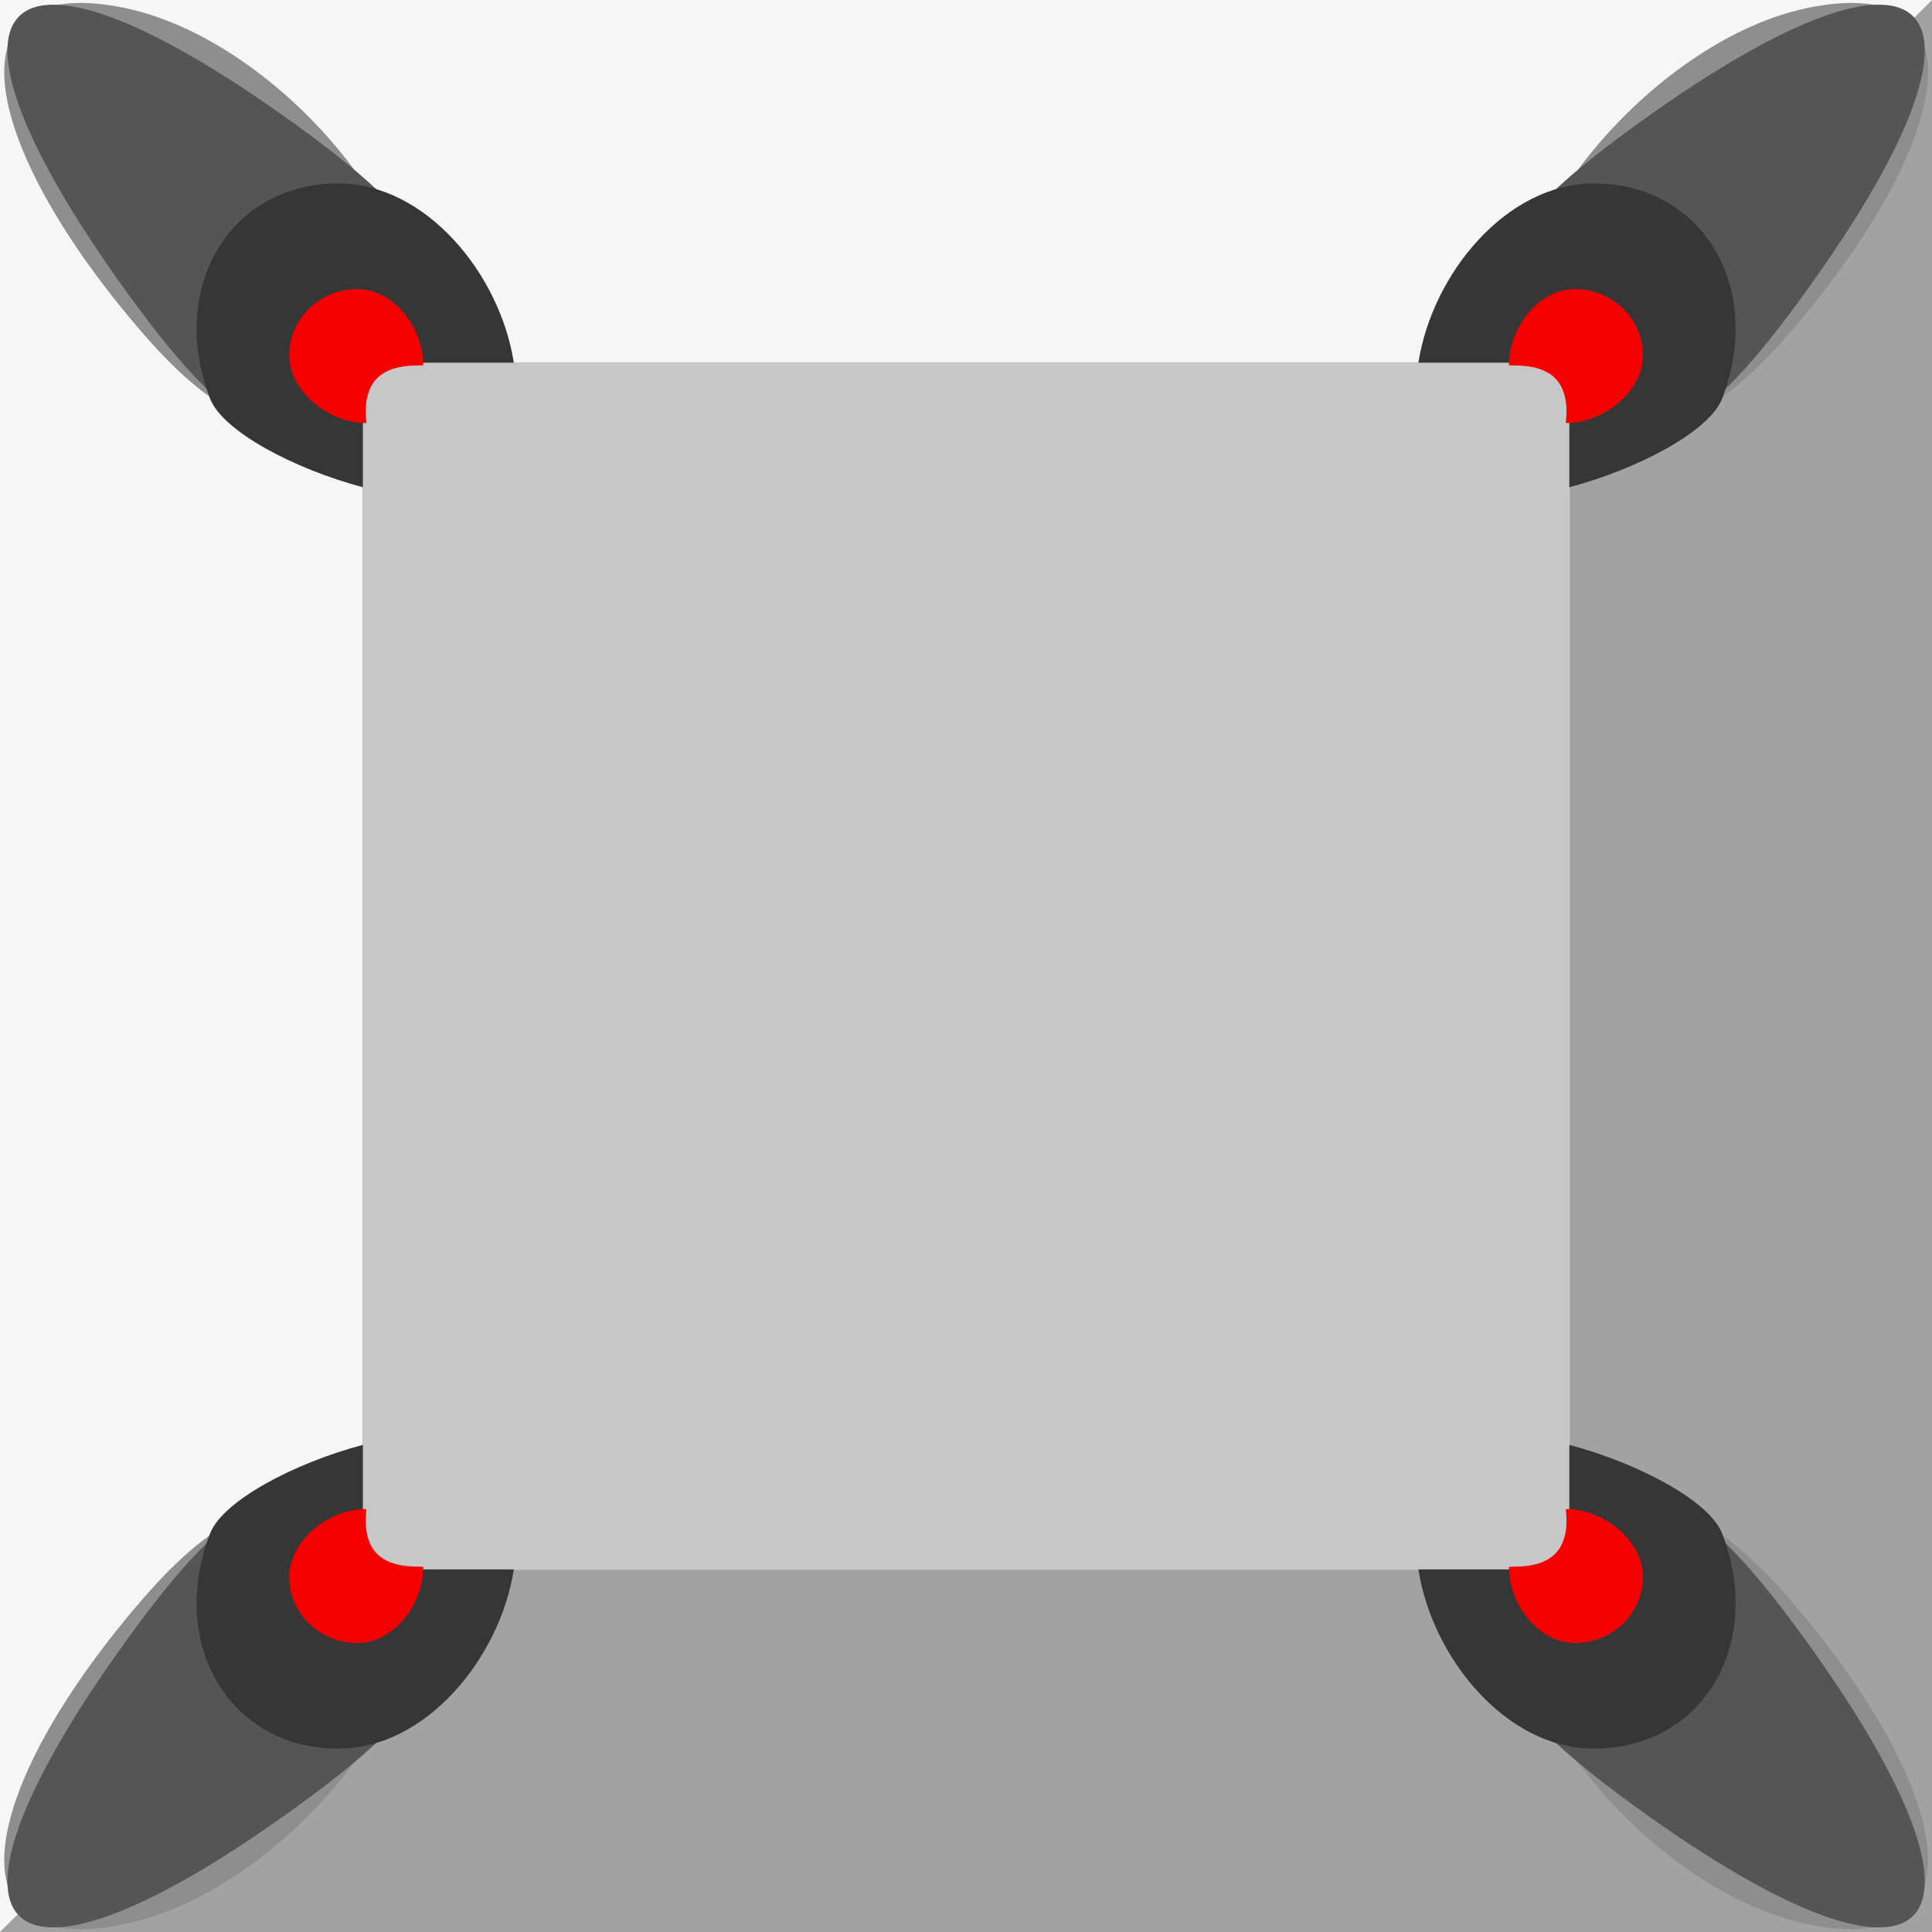
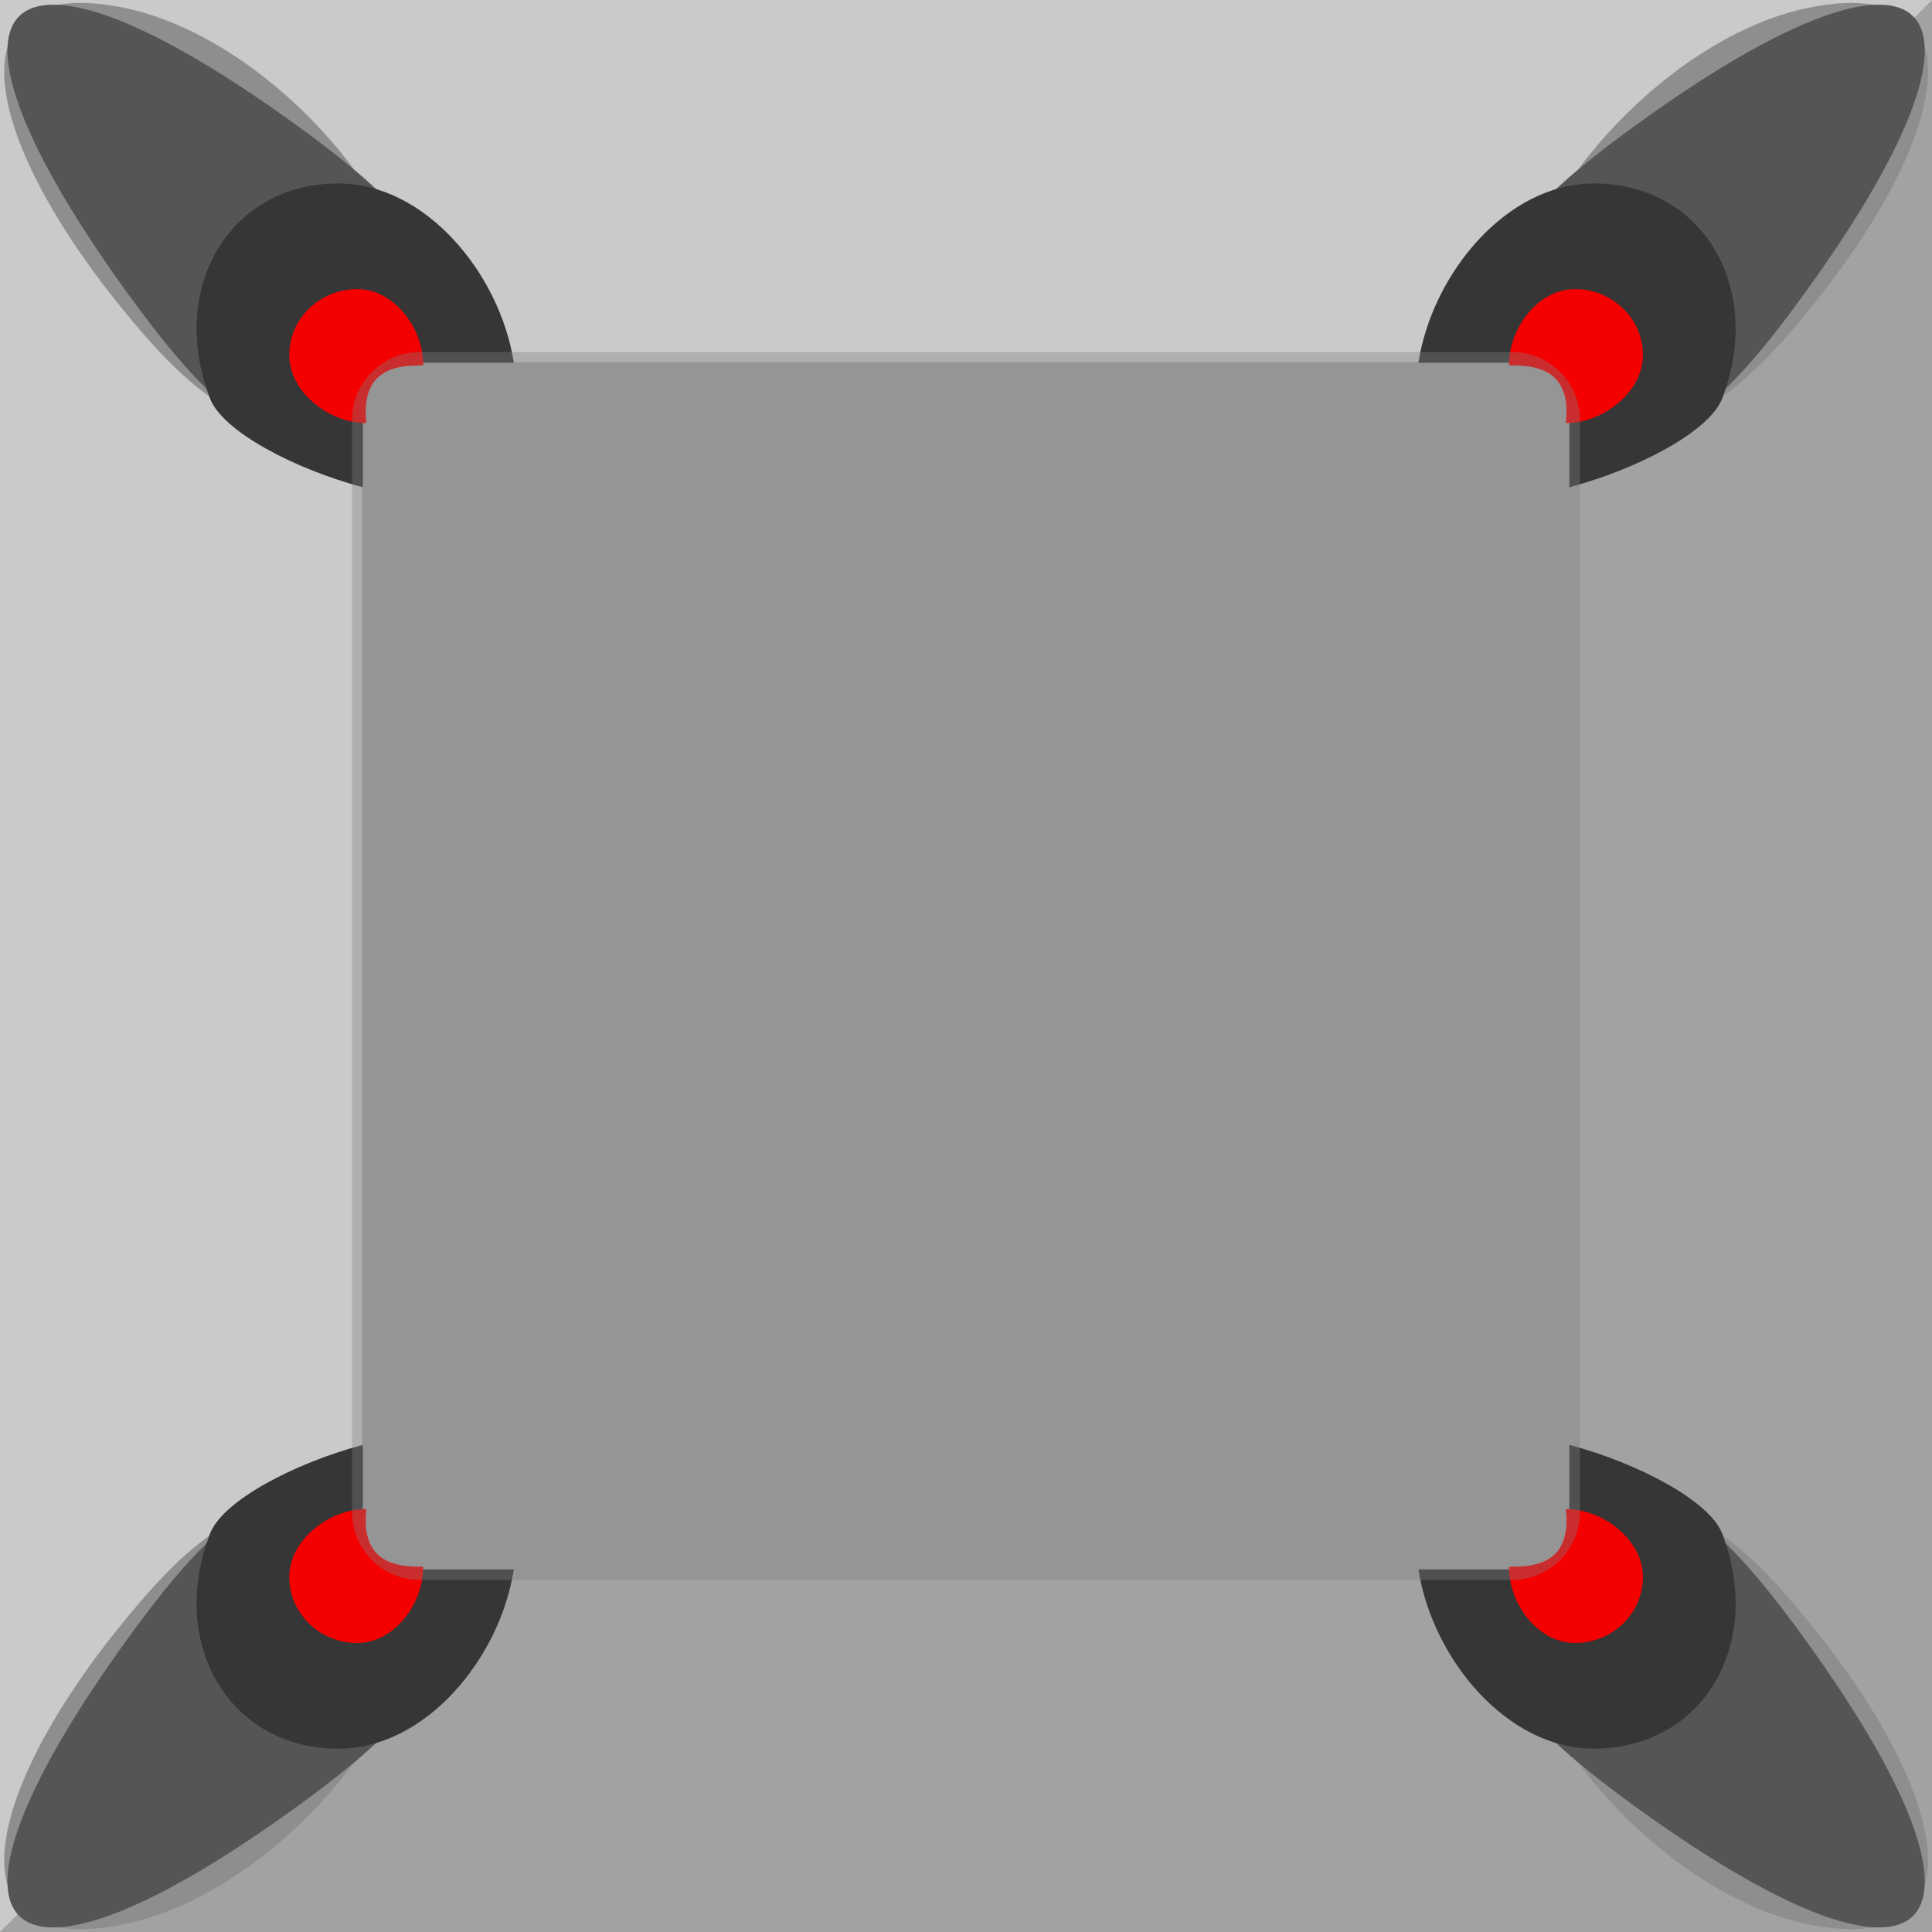
<svg xmlns="http://www.w3.org/2000/svg" xmlns:xlink="http://www.w3.org/1999/xlink" id="svg6622" height="32px" width="32px">
  <defs id="defs3">
    <linearGradient xlink:href="#linearGradient2685" id="linearGradient8140" gradientUnits="userSpaceOnUse" gradientTransform="scale(1.732051,0.57735)" spreadMethod="pad" x1="-12.766" y1="296.698" x2="-11.716" y2="301.93" />
    <linearGradient xlink:href="#linearGradient2615" id="linearGradient8138" gradientUnits="userSpaceOnUse" gradientTransform="scale(1.525896,0.655353)" x1="-15.951" y1="262.634" x2="-14.394" y2="264.469" />
    <linearGradient xlink:href="#linearGradient2685" id="linearGradient8136" gradientUnits="userSpaceOnUse" gradientTransform="scale(1.732051,0.57735)" spreadMethod="pad" x1="-12.766" y1="296.698" x2="-10.865" y2="301.783" />
    <linearGradient xlink:href="#linearGradient2615" id="linearGradient8134" gradientUnits="userSpaceOnUse" gradientTransform="scale(1.525896,0.655353)" x1="-15.951" y1="262.634" x2="-14.394" y2="264.469" />
    <linearGradient xlink:href="#linearGradient2685" id="linearGradient8132" gradientUnits="userSpaceOnUse" gradientTransform="scale(1.732051,0.57735)" spreadMethod="pad" x1="-12.266" y1="298.172" x2="-10.565" y2="302.962" />
    <linearGradient xlink:href="#linearGradient2615" id="linearGradient8130" gradientUnits="userSpaceOnUse" gradientTransform="scale(1.525896,0.655353)" x1="-15.951" y1="262.634" x2="-14.394" y2="264.469" />
    <linearGradient xlink:href="#linearGradient2685" id="linearGradient8128" gradientUnits="userSpaceOnUse" gradientTransform="scale(1.732051,0.57735)" spreadMethod="pad" x1="-12.116" y1="297.287" x2="-11.016" y2="301.414" />
    <linearGradient xlink:href="#linearGradient2615" id="linearGradient8126" gradientUnits="userSpaceOnUse" gradientTransform="scale(1.525896,0.655353)" x1="-15.951" y1="262.634" x2="-14.394" y2="264.469" />
    <linearGradient xlink:href="#linearGradient2685" id="linearGradient8124" gradientUnits="userSpaceOnUse" gradientTransform="scale(1.732051,0.57735)" spreadMethod="pad" x1="-12.641" y1="297.508" x2="-11.991" y2="302.225" />
    <linearGradient xlink:href="#linearGradient2615" id="linearGradient8122" gradientUnits="userSpaceOnUse" gradientTransform="scale(1.525896,0.655353)" x1="-15.951" y1="262.634" x2="-14.394" y2="264.469" />
    <linearGradient xlink:href="#linearGradient2685" id="linearGradient8120" gradientUnits="userSpaceOnUse" gradientTransform="scale(1.732051,0.57735)" spreadMethod="pad" x1="-13.242" y1="297.435" x2="-9.89" y2="303.11" />
    <linearGradient xlink:href="#linearGradient2615" id="linearGradient8118" gradientUnits="userSpaceOnUse" gradientTransform="scale(1.525896,0.655353)" x1="-15.951" y1="262.634" x2="-14.394" y2="264.469" />
    <linearGradient xlink:href="#linearGradient2685" id="linearGradient8116" gradientUnits="userSpaceOnUse" gradientTransform="scale(1.732051,0.57735)" spreadMethod="pad" x1="-12.616" y1="296.624" x2="-11.716" y2="302.373" />
    <linearGradient xlink:href="#linearGradient2615" id="linearGradient8114" gradientUnits="userSpaceOnUse" gradientTransform="scale(1.525896,0.655353)" x1="-15.951" y1="262.634" x2="-14.394" y2="264.469" />
    <linearGradient xlink:href="#linearGradient2685" id="linearGradient8112" gradientUnits="userSpaceOnUse" gradientTransform="scale(1.732051,0.57735)" spreadMethod="pad" x1="-11.941" y1="298.024" x2="-10.065" y2="302.225" />
    <linearGradient xlink:href="#linearGradient2615" id="linearGradient8110" gradientUnits="userSpaceOnUse" gradientTransform="scale(1.525896,0.655353)" x1="-15.951" y1="262.634" x2="-14.394" y2="264.469" />
    <pattern xlink:href="#pattern6922" id="pattern7397" patternTransform="translate(0,140.3622)" />
    <pattern xlink:href="#pattern6914" id="pattern6922" patternTransform="translate(0,140.3622)" />
    <pattern patternUnits="userSpaceOnUse" width="32" height="32" patternTransform="translate(-16,140.3622)" id="pattern6914">
      <rect y="140.362" x="-16" height="32" width="32" id="rect6916" style="fill:#c4c4c4;fill-opacity:1;fill-rule:evenodd;stroke:none;stroke-width:0.725;stroke-linecap:square;stroke-linejoin:miter;stroke-miterlimit:4;stroke-dashoffset:0;stroke-opacity:1" transform="translate(16,-140.3622)" />
    </pattern>
    <linearGradient id="linearGradient2615">
      <stop style="stop-color:#eaeaea;stop-opacity:1;" offset="0" id="stop2617" />
      <stop style="stop-color:#dfdfdf;stop-opacity:0;" offset="1" id="stop2619" />
    </linearGradient>
    <linearGradient id="linearGradient2685">
      <stop style="stop-color:#c8c8c8;stop-opacity:1;" offset="0" id="stop2687" />
      <stop style="stop-color:#919191;stop-opacity:1;" offset="1" id="stop2689" />
    </linearGradient>
  </defs>
  <g id="layer1">
+     <path id="path2838" style="opacity:1;fill:#000000;fill-opacity:0.325;fill-rule:evenodd;stroke:none;stroke-width:1px;stroke-linecap:butt;stroke-linejoin:miter;stroke-opacity:1" d="M 32,32 L 32,0 L 0,0 L 0,32 L 32,32 z " />
    <g transform="translate(6.32581,9.39156)" id="g6956" />
-     <rect style="opacity:1;color:#000000;fill:#808080;fill-opacity:0.356;fill-rule:nonzero;stroke:none;stroke-width:1.8;stroke-linecap:square;stroke-linejoin:miter;marker:none;marker-start:none;marker-mid:none;marker-end:none;stroke-miterlimit:4;stroke-dashoffset:0;stroke-opacity:1;visibility:visible;display:inline;overflow:visible" id="rect2836" width="20" height="20" x="6" y="6" />
    <path id="path2842" style="fill:#ffffff;fill-opacity:0.431;fill-rule:evenodd;stroke:none;stroke-width:1px;stroke-linecap:butt;stroke-linejoin:miter;stroke-opacity:1" d="M 6,6 L 6,26 L 0,32 L 0,0 L 32,0 L 26,6 L 6,6 z " />
    <g transform="translate(-191.9039,-732.3117)" id="g2846">
      <path id="path2848" d="M 198.405,737.674 C 197.405,738.674 196.68,740.604 194.29,737.855 C 191.637,734.804 190.975,731.917 193.834,732.417 C 196.692,732.917 199.405,736.674 198.405,737.674 z " style="fill:#8e8e8e" />
      <path id="path2850" d="M 194.188,737.403 C 190.341,732.199 191.837,730.703 197.04,734.55 C 200.124,736.83 198.914,737.306 197.914,738.306 C 196.914,739.306 196.468,740.487 194.188,737.403 z " style="fill:#555555" />
      <path id="path2852" transform="translate(-48.08581,-5.582665e-2)" d="M 245.594,735.406 C 243.794,735.406 242.765,737.135 243.469,738.969 C 243.675,739.507 244.852,740.132 246,740.438 L 246,738.375 L 248.5,738.375 C 248.272,736.906 247.044,735.406 245.594,735.406 z " style="fill:#363636" />
      <path id="path2854" d="M 245.906,737.156 C 245.294,737.156 244.781,737.638 244.781,738.25 C 244.781,738.862 245.442,739.375 246.055,739.375 C 246.072,739.375 245.963,738.911 246.232,738.636 C 246.501,738.361 247,738.439 247,738.414 C 247,737.802 246.519,737.156 245.906,737.156 z " style="color:#000000;fill:#f40000;fill-opacity:1;fill-rule:nonzero;stroke:none;stroke-width:1.8;stroke-linecap:square;stroke-linejoin:miter;marker:none;marker-start:none;marker-mid:none;marker-end:none;stroke-miterlimit:4;stroke-dashoffset:0;stroke-opacity:1;visibility:visible;display:inline;overflow:visible" transform="translate(-48.08581,-5.582665e-2)" />
    </g>
-     <path id="path2838" style="opacity:1;fill:#000000;fill-opacity:0.325;fill-rule:evenodd;stroke:none;stroke-width:1px;stroke-linecap:butt;stroke-linejoin:miter;stroke-opacity:1" d="M 32,32 L 32,0 L 26,6 L 26,26 L 6,26 L 0,32 L 32,32 z " />
    <use x="0" y="0" xlink:href="#g2846" id="use3992" transform="matrix(1,0,0,-1,0,32.00177)" width="32" height="32" />
    <use x="0" y="0" xlink:href="#use3992" id="use3994" transform="matrix(-1,0,0,1,32.0036,0)" width="32" height="32" />
    <use x="0" y="0" xlink:href="#use3994" id="use3996" transform="matrix(1,0,0,-1,0,32.0018)" width="32" height="32" />
+     <rect style="opacity:1;color:#000000;fill:#808080;fill-opacity:0.356;fill-rule:nonzero;stroke:none;stroke-width:1.8;stroke-linecap:square;stroke-linejoin:miter;marker:none;marker-start:none;marker-mid:none;marker-end:none;stroke-miterlimit:4;stroke-dashoffset:0;stroke-opacity:1;visibility:visible;display:inline;overflow:visible" id="rect2836" width="20.338" height="20.338" x="5.831" y="5.831" ry="1.125" rx="1.125" />
  </g>
</svg>
